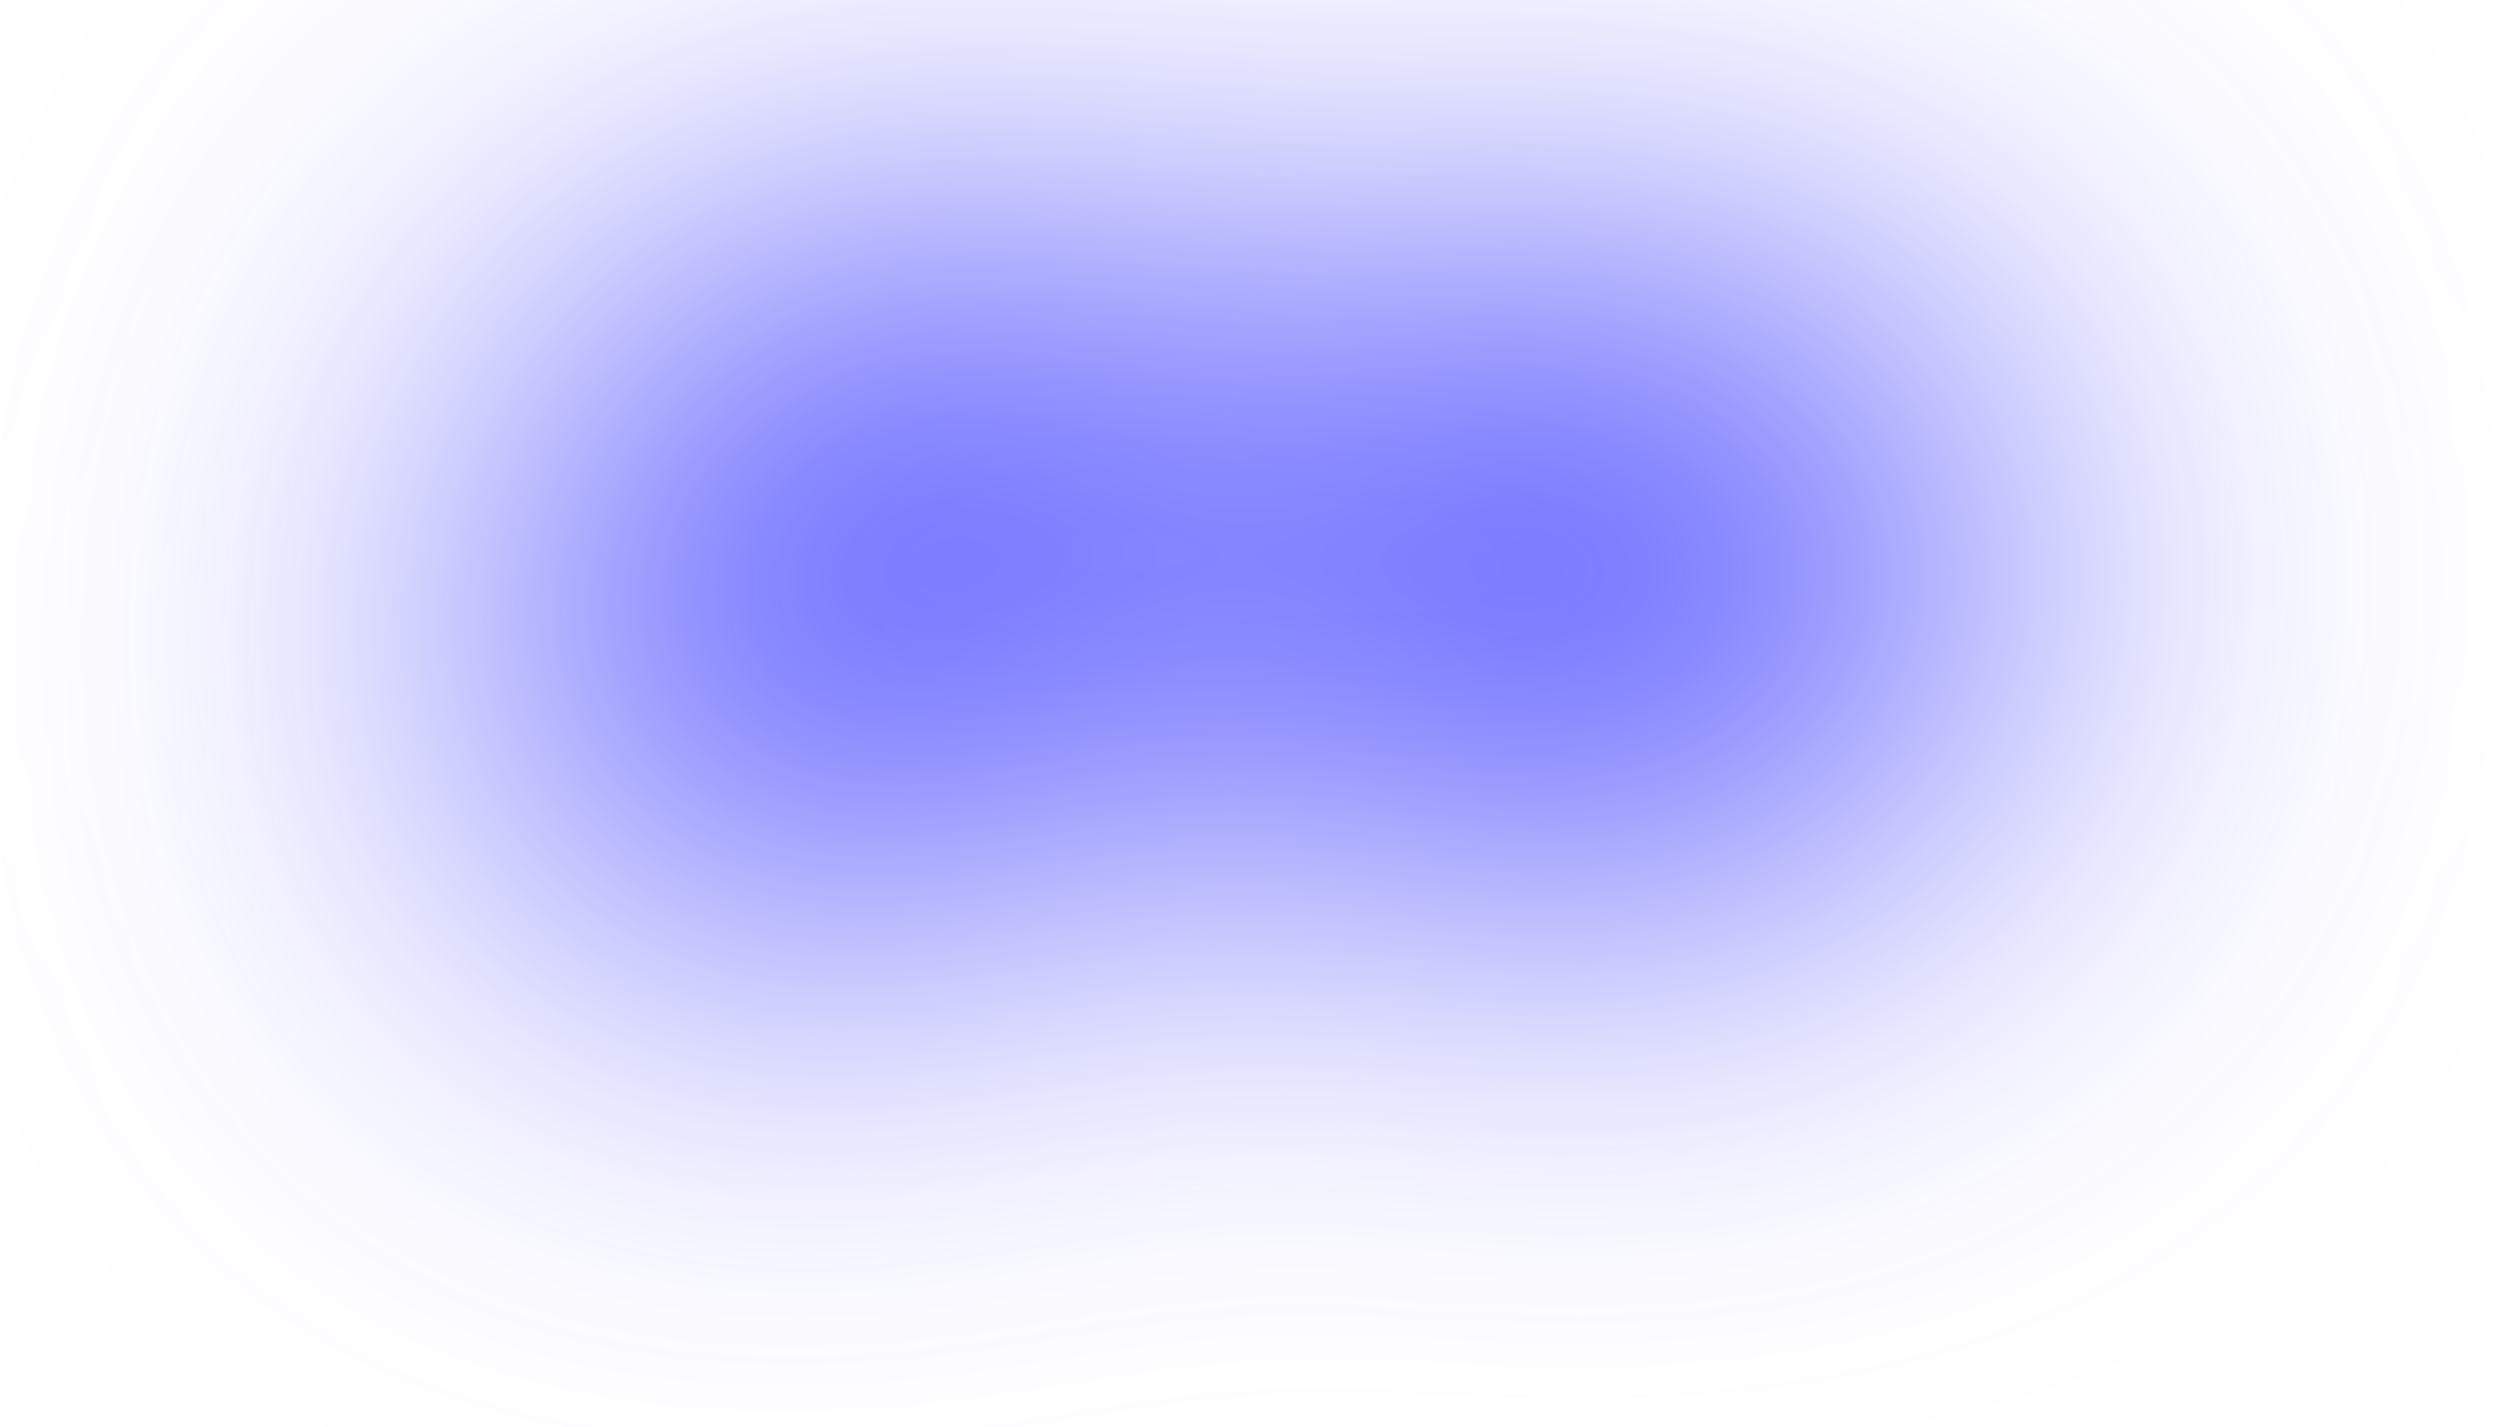
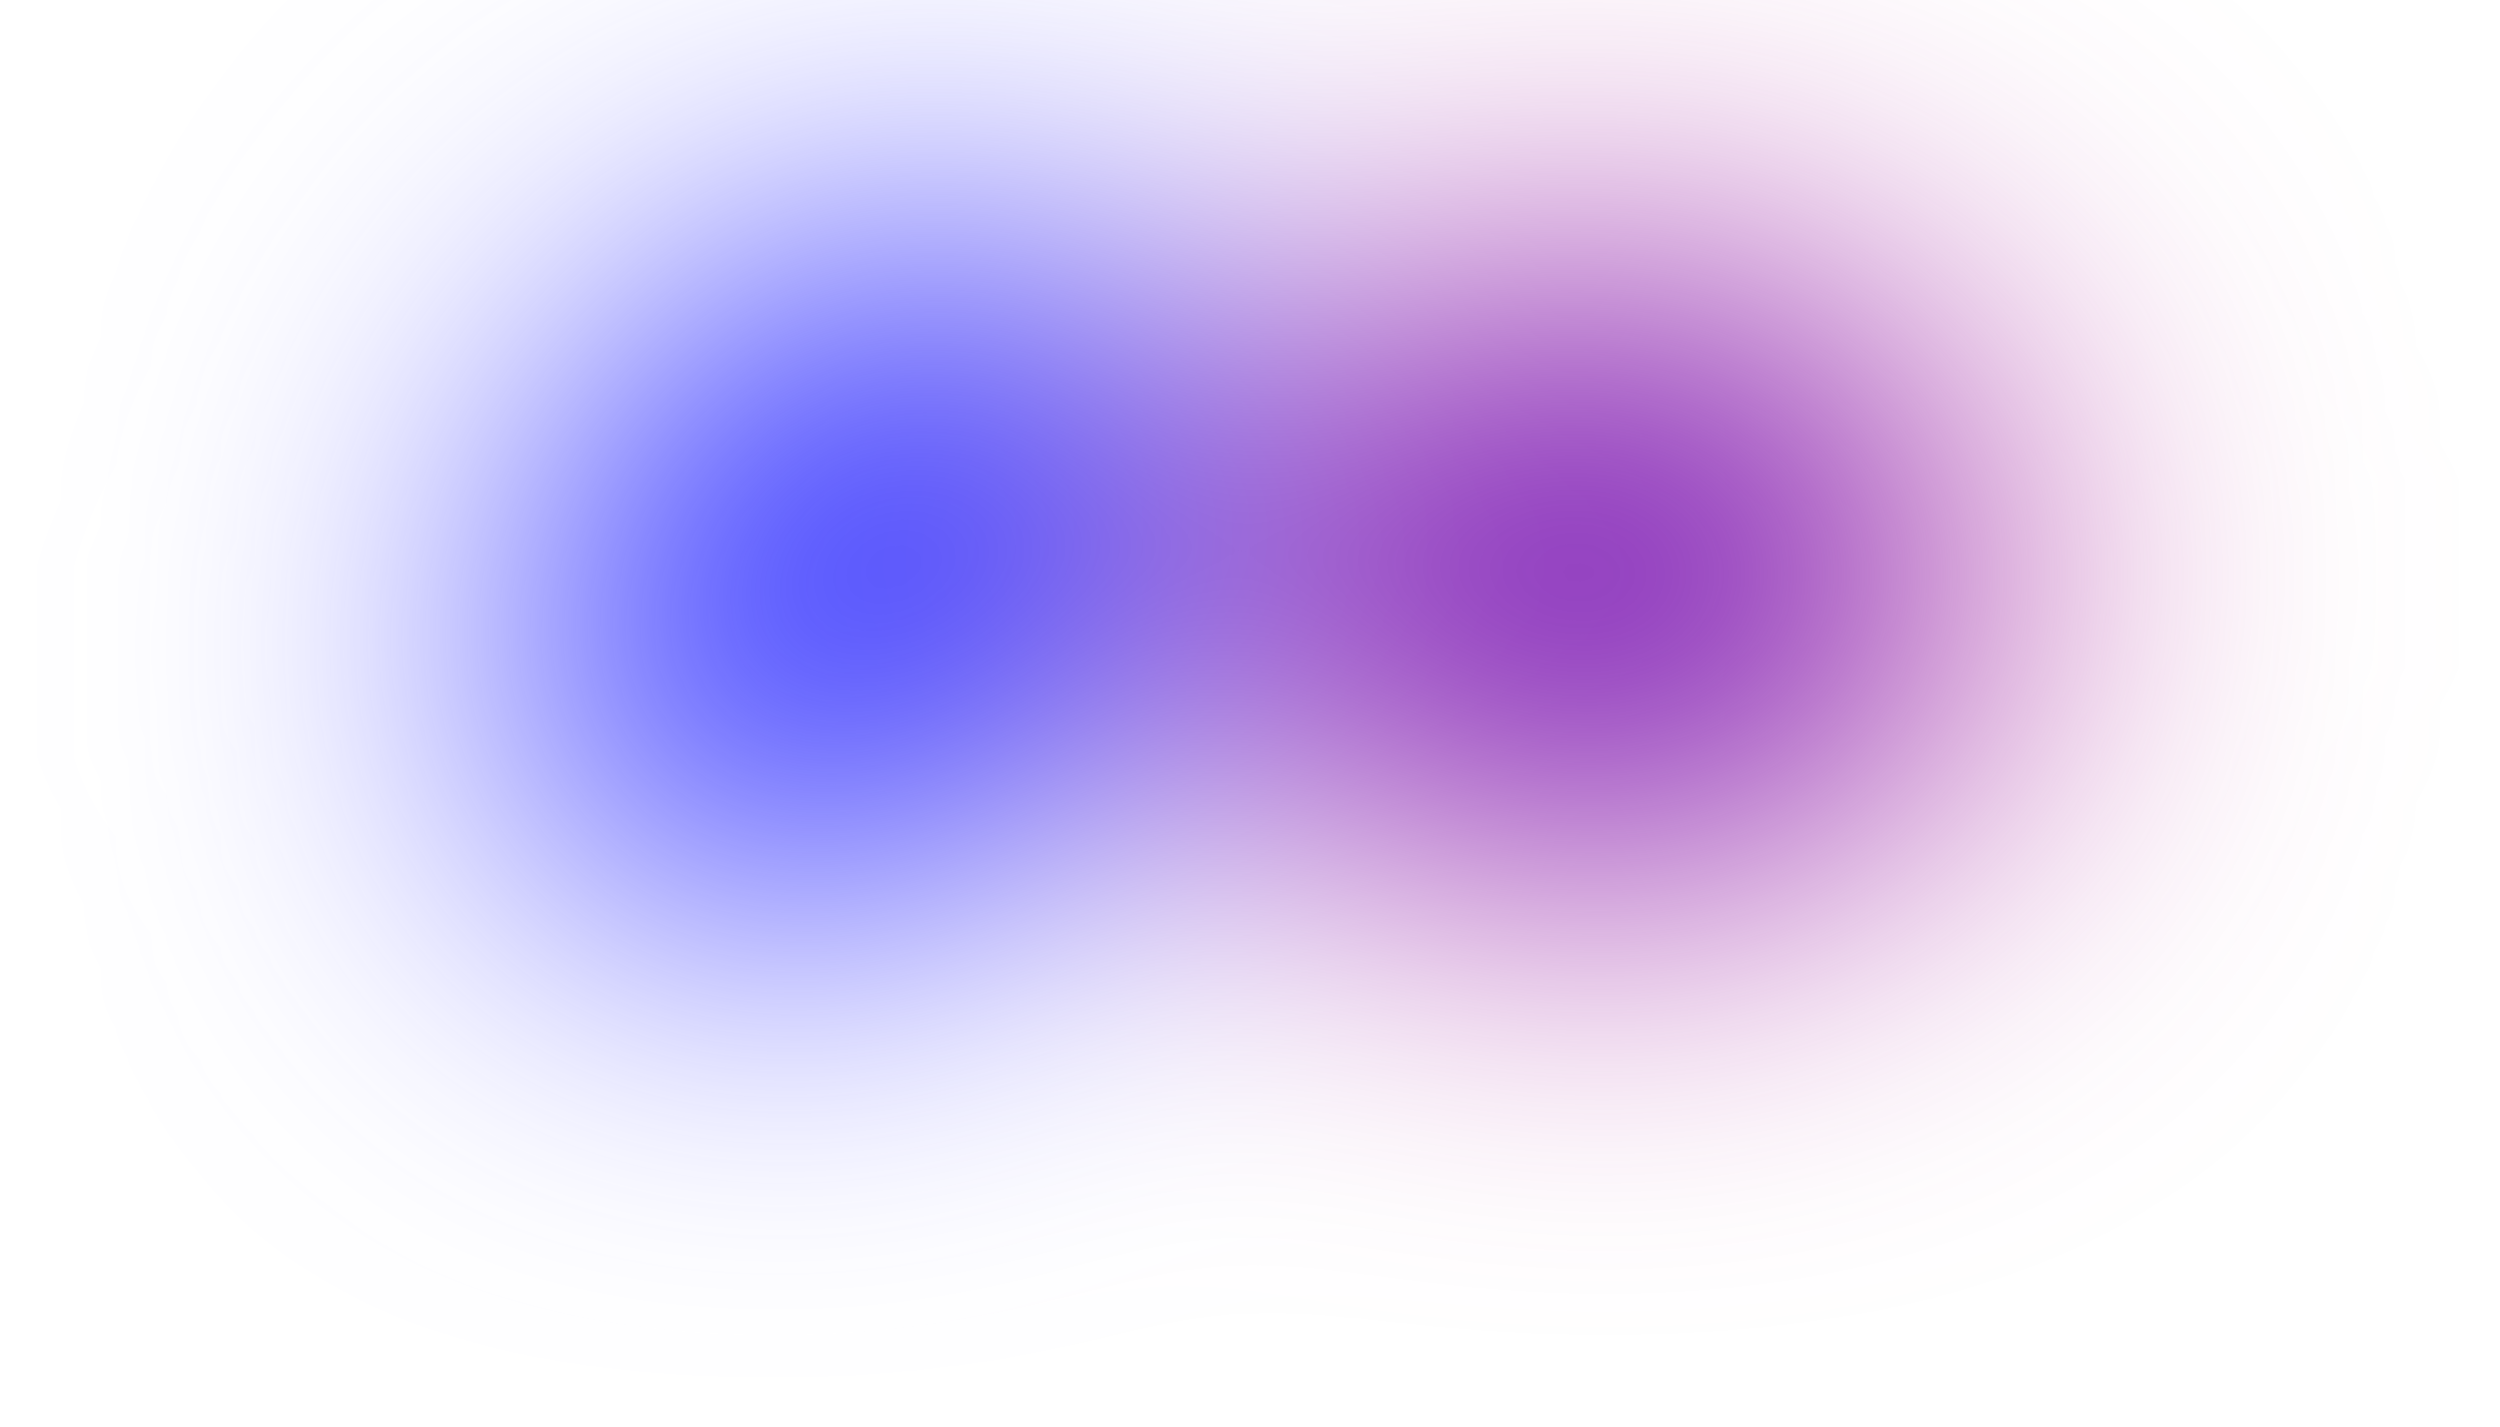
<svg xmlns="http://www.w3.org/2000/svg" viewBox="0 0 1998 1140" fill="none">
  <g filter="url(#filter0_f_59_5)">
    <g filter="url(#filter1_f_59_5)">
      <ellipse cx="681.876" cy="458.877" rx="314.84" ry="242.185" transform="rotate(-45 681.876 458.877)" fill="url(#paint0_angular_59_5)" />
    </g>
    <g filter="url(#filter2_f_59_5)">
      <ellipse cx="1282.9" cy="458.792" rx="314.84" ry="242.185" fill="url(#paint1_angular_59_5)" />
    </g>
  </g>
  <defs>
    <filter id="filter0_f_59_5" x="0.99" y="-222.01" width="1996.75" height="1361.77" filterUnits="userSpaceOnUse" color-interpolation-filters="sRGB">
      <feFlood flood-opacity="0" result="BackgroundImageFix" />
      <feBlend mode="normal" in="SourceGraphic" in2="BackgroundImageFix" result="shape" />
-       <feGaussianBlur stdDeviation="200" result="effect1_foregroundBlur_59_5" />
+       <feGaussianBlur stdDeviation="160" result="effect1_foregroundBlur_59_5" />
    </filter>
    <filter id="filter1_f_59_5" x="310.99" y="87.99" width="741.771" height="741.771" filterUnits="userSpaceOnUse" color-interpolation-filters="sRGB">
      <feFlood flood-opacity="0" result="BackgroundImageFix" />
      <feBlend mode="normal" in="SourceGraphic" in2="BackgroundImageFix" result="shape" />
-       <feGaussianBlur stdDeviation="45" result="effect1_foregroundBlur_59_5" />
    </filter>
    <filter id="filter2_f_59_5" x="918.056" y="166.607" width="729.681" height="584.369" filterUnits="userSpaceOnUse" color-interpolation-filters="sRGB">
      <feFlood flood-opacity="0" result="BackgroundImageFix" />
      <feBlend mode="normal" in="SourceGraphic" in2="BackgroundImageFix" result="shape" />
-       <feGaussianBlur stdDeviation="25" result="effect1_foregroundBlur_59_5" />
    </filter>
    <radialGradient id="paint0_angular_59_5" cx="0" cy="0" r="1" gradientUnits="userSpaceOnUse" gradientTransform="translate(681.876 458.877) rotate(90) scale(242.185 314.84)">
      <stop stop-color="#0000FF" />
      <stop offset="1" stop-color="#6060FF" />
    </radialGradient>
    <radialGradient id="paint1_angular_59_5" cx="0" cy="0" r="1" gradientUnits="userSpaceOnUse" gradientTransform="translate(1282.9 458.792) rotate(90) scale(242.185 314.84)">
      <stop stop-color="#0000FF" />
-       <stop offset="1" stop-color="#6060FF" />
+       <stop offset="1" stop-color="#db2877" />
    </radialGradient>
  </defs>
</svg>
